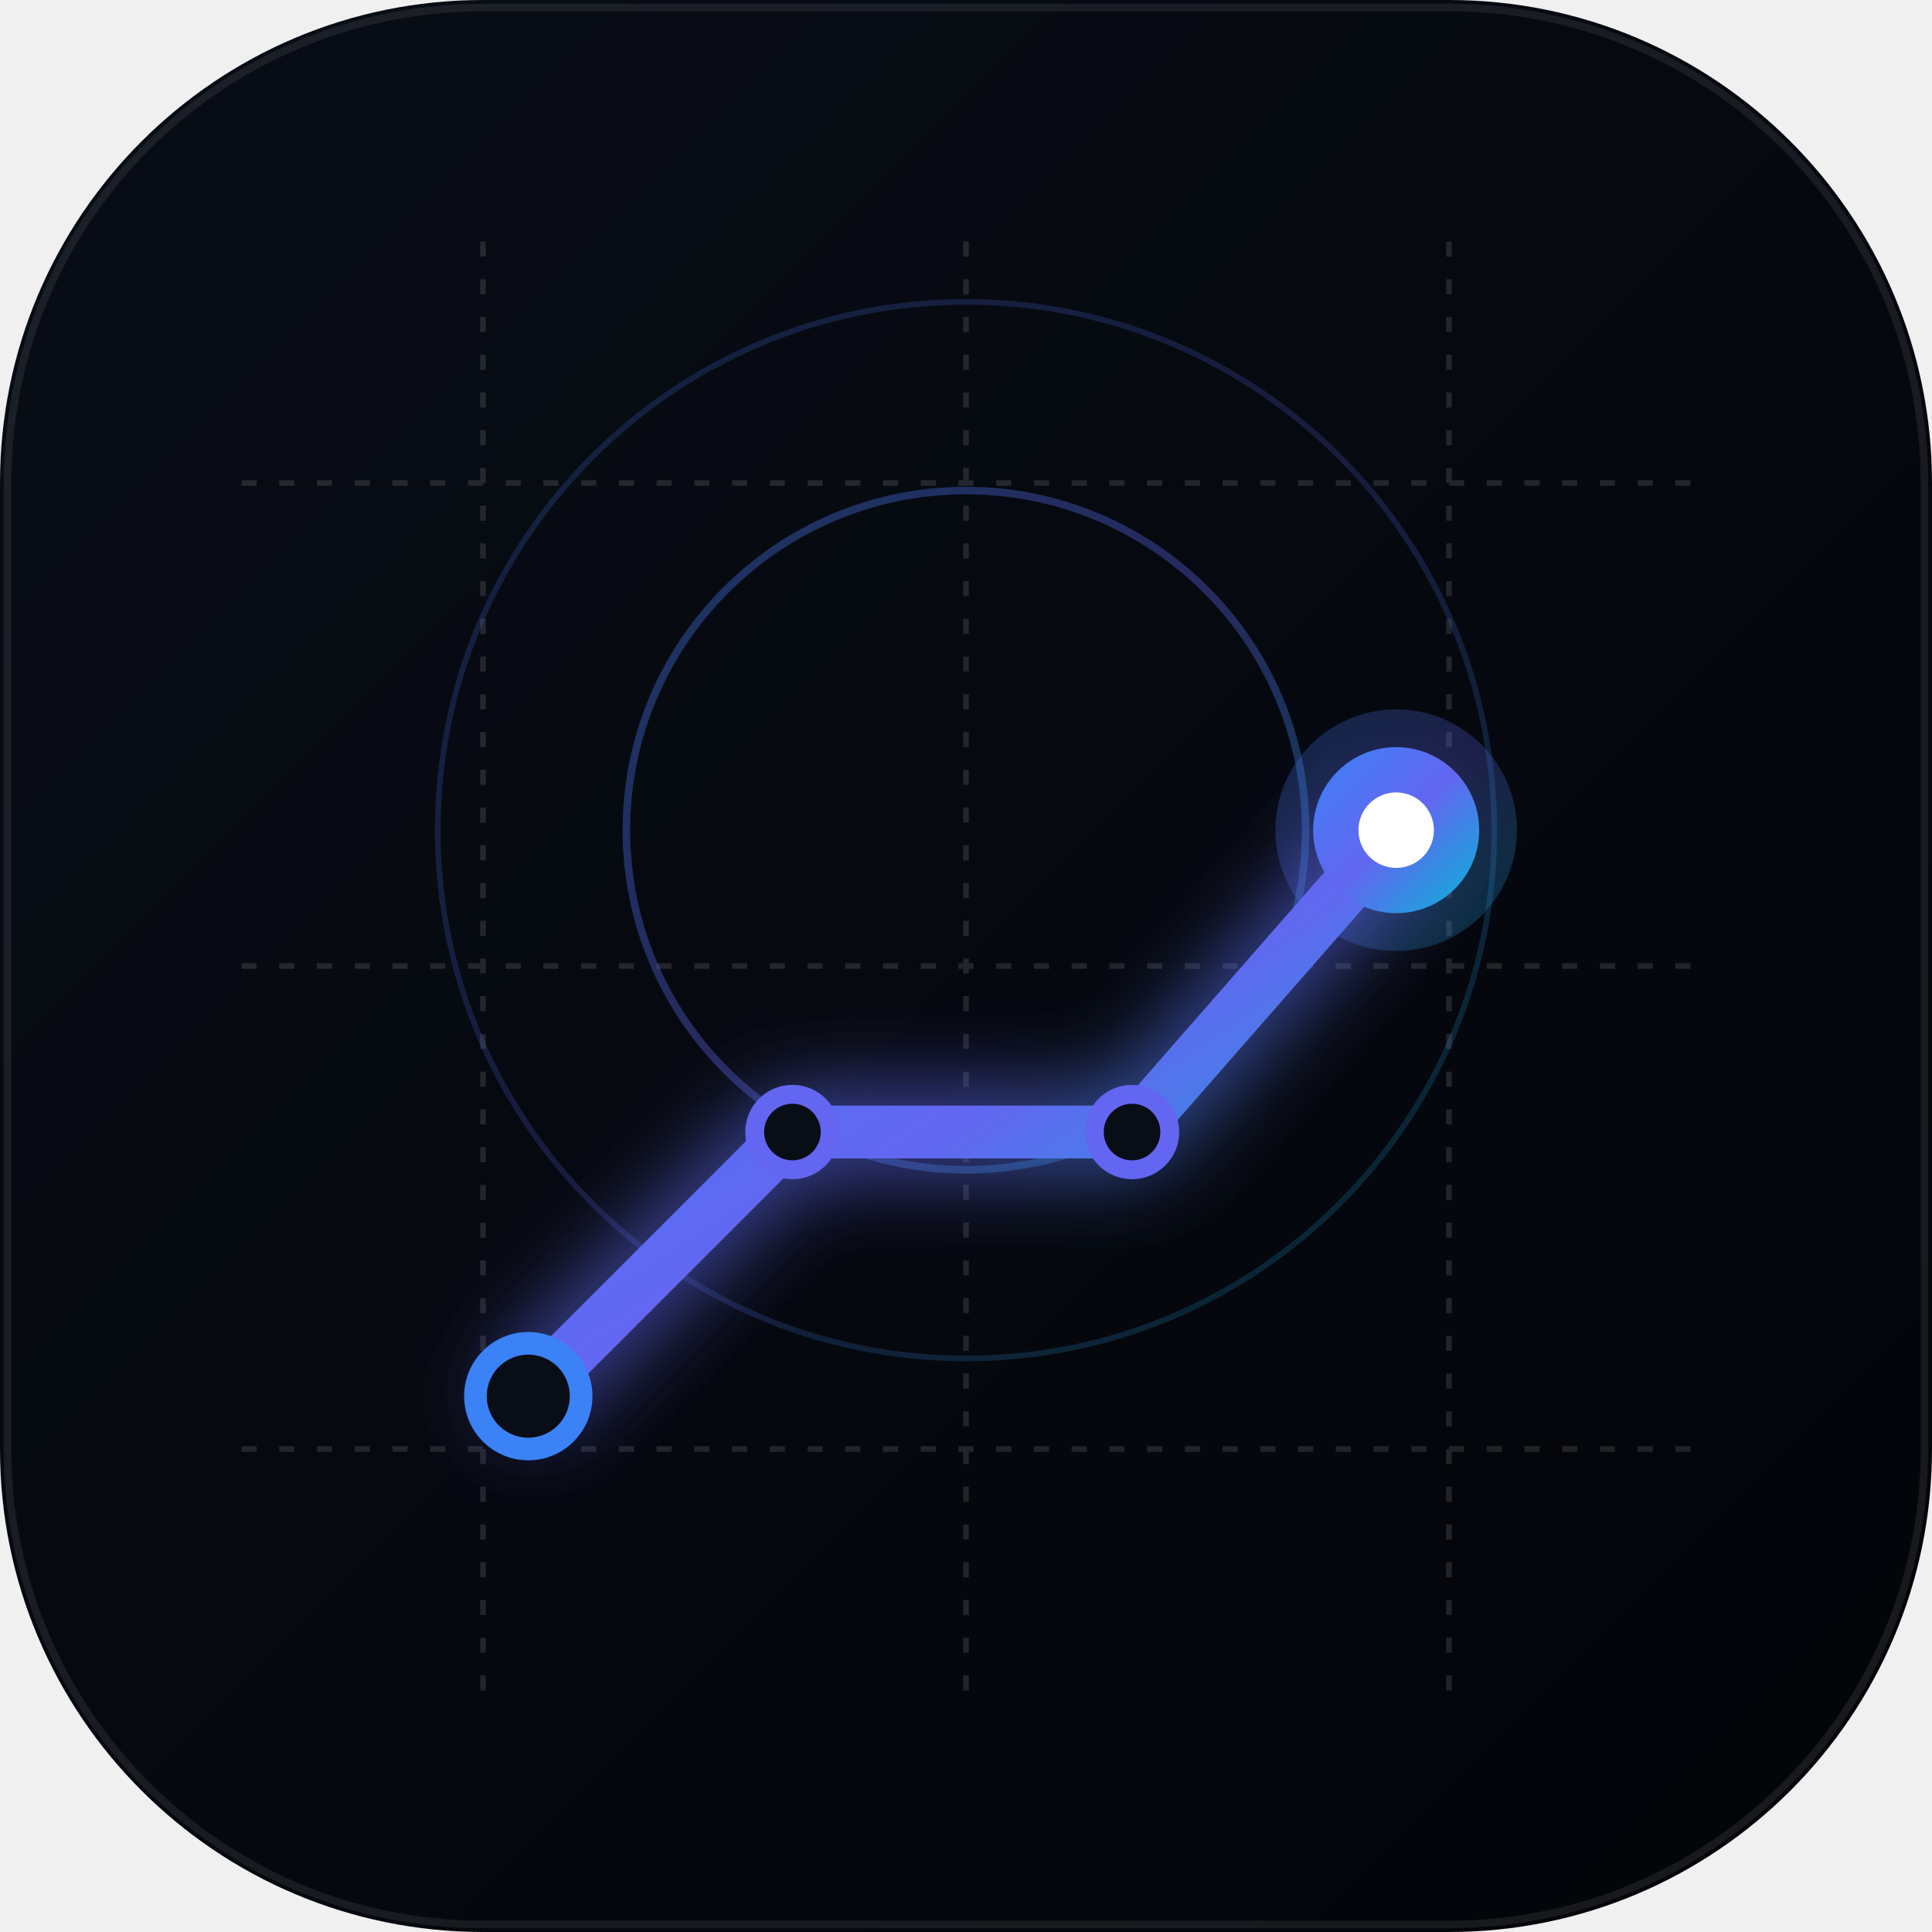
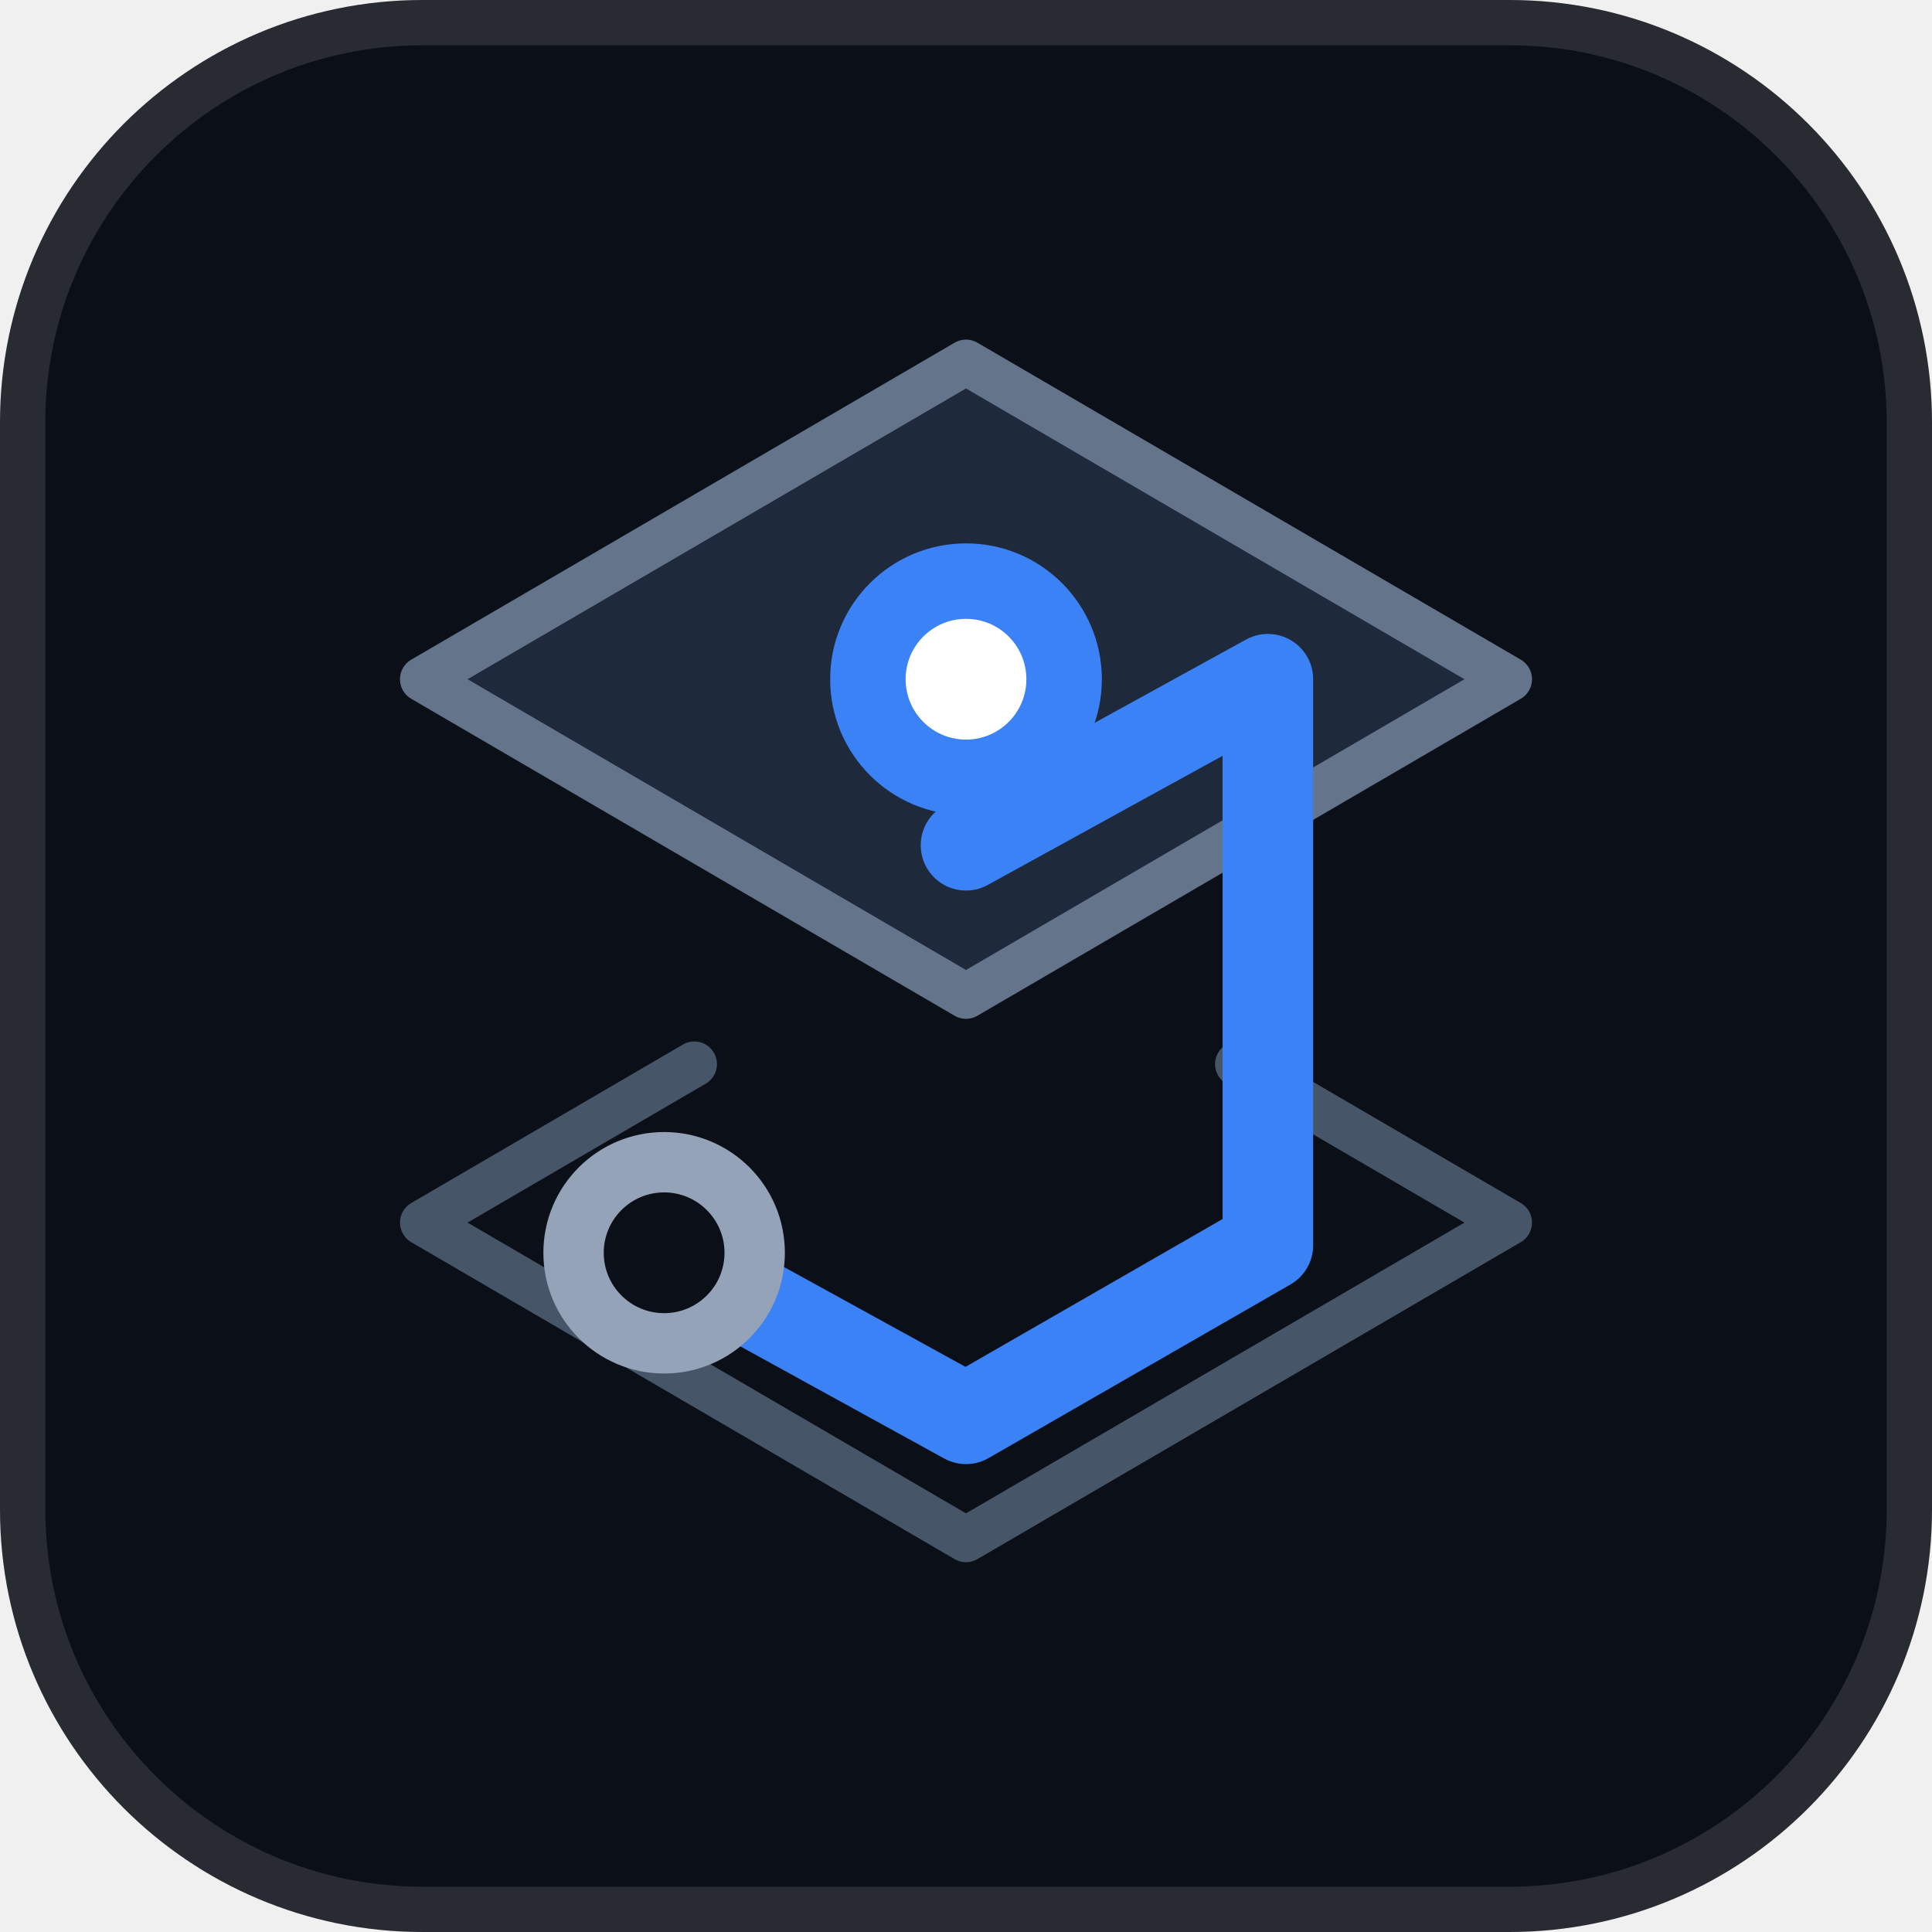
- <svg xmlns="http://www.w3.org/2000/svg" viewBox="0 0 512 512" width="100%" height="100%">
-   <defs>
-     <linearGradient id="bgGrad" x1="0%" y1="0%" x2="100%" y2="100%">
-       <stop offset="0%" stop-color="#090d16" />
-       <stop offset="100%" stop-color="#020408" />
-     </linearGradient>
-     <linearGradient id="primaryGrad" x1="0%" y1="0%" x2="100%" y2="100%">
-       <stop offset="0%" stop-color="#3b82f6" />
-       <stop offset="50%" stop-color="#6366f1" />
-       <stop offset="100%" stop-color="#06b6d4" />
-     </linearGradient>
-     <linearGradient id="glowGrad" x1="0%" y1="0%" x2="100%" y2="100%">
-       <stop offset="0%" stop-color="#60a5fa" stop-opacity="0.4" />
-       <stop offset="100%" stop-color="#6366f1" stop-opacity="0" />
-     </linearGradient>
-     <filter id="nodeGlow" x="-20%" y="-20%" width="140%" height="140%">
-       <feGaussianBlur stdDeviation="12" result="blur" />
-       <feComposite in="SourceGraphic" in2="blur" operator="over" />
-     </filter>
-   </defs>
-   <rect width="512" height="512" rx="128" fill="url(#bgGrad)" />
-   <rect width="508" height="508" x="2" y="2" rx="126" fill="none" stroke="rgba(255,255,255,0.08)" stroke-width="2" />
-   <g opacity="0.12" stroke="#ffffff" stroke-width="1.5" stroke-dasharray="4 6">
-     <line x1="128" y1="64" x2="128" y2="448" />
-     <line x1="256" y1="64" x2="256" y2="448" />
-     <line x1="384" y1="64" x2="384" y2="448" />
-     <line x1="64" y1="128" x2="448" y2="128" />
-     <line x1="64" y1="256" x2="448" y2="256" />
-     <line x1="64" y1="384" x2="448" y2="384" />
-   </g>
-   <circle cx="256" cy="220" r="140" fill="none" stroke="url(#primaryGrad)" stroke-width="1.5" opacity="0.2" />
-   <circle cx="256" cy="220" r="90" fill="none" stroke="url(#primaryGrad)" stroke-width="2" opacity="0.35" />
-   <path d="M140 370 L210 300 L300 300 L370 220" fill="none" stroke="url(#primaryGrad)" stroke-width="14" stroke-linecap="round" stroke-linejoin="round" filter="url(#nodeGlow)" />
-   <circle cx="140" cy="370" r="14" fill="#090d16" stroke="#3b82f6" stroke-width="6" />
-   <circle cx="210" cy="300" r="10" fill="#090d16" stroke="#6366f1" stroke-width="5" />
-   <circle cx="300" cy="300" r="10" fill="#090d16" stroke="#6366f1" stroke-width="5" />
-   <g transform="translate(370, 220)">
-     <circle cx="0" cy="0" r="32" fill="url(#primaryGrad)" opacity="0.25" />
-     <circle cx="0" cy="0" r="22" fill="url(#primaryGrad)" />
-     <circle cx="0" cy="0" r="10" fill="#ffffff" />
-   </g>
+ <svg xmlns="http://www.w3.org/2000/svg" viewBox="0 0 64 64" width="100%" height="100%" fill="none">
+   <rect width="64" height="64" rx="14" fill="#0B0F17" />
+   <rect x="0.75" y="0.75" width="62.5" height="62.5" rx="13.25" stroke="#ffffff" stroke-opacity="0.12" stroke-width="1.5" />
+   <path d="M32 12L50 22.5L32 33L14 22.5L32 12Z" fill="#1E293B" stroke="#64748B" stroke-width="1.5" stroke-linejoin="round" />
+   <path d="M23 35.25L14 40.5L32 51L50 40.5L41 35.25" stroke="#475569" stroke-width="1.5" stroke-linecap="round" stroke-linejoin="round" />
+   <path d="M22 41.5L32 47L42 41.25V22.5L32 28" stroke="#3B82F6" stroke-width="3" stroke-linecap="round" stroke-linejoin="round" />
+   <circle cx="22" cy="41.5" r="3" fill="#0B0F17" stroke="#94A3B8" stroke-width="2" />
+   <circle cx="32" cy="22.5" r="4.5" fill="#3B82F6" />
+   <circle cx="32" cy="22.5" r="2" fill="#FFFFFF" />
</svg>
